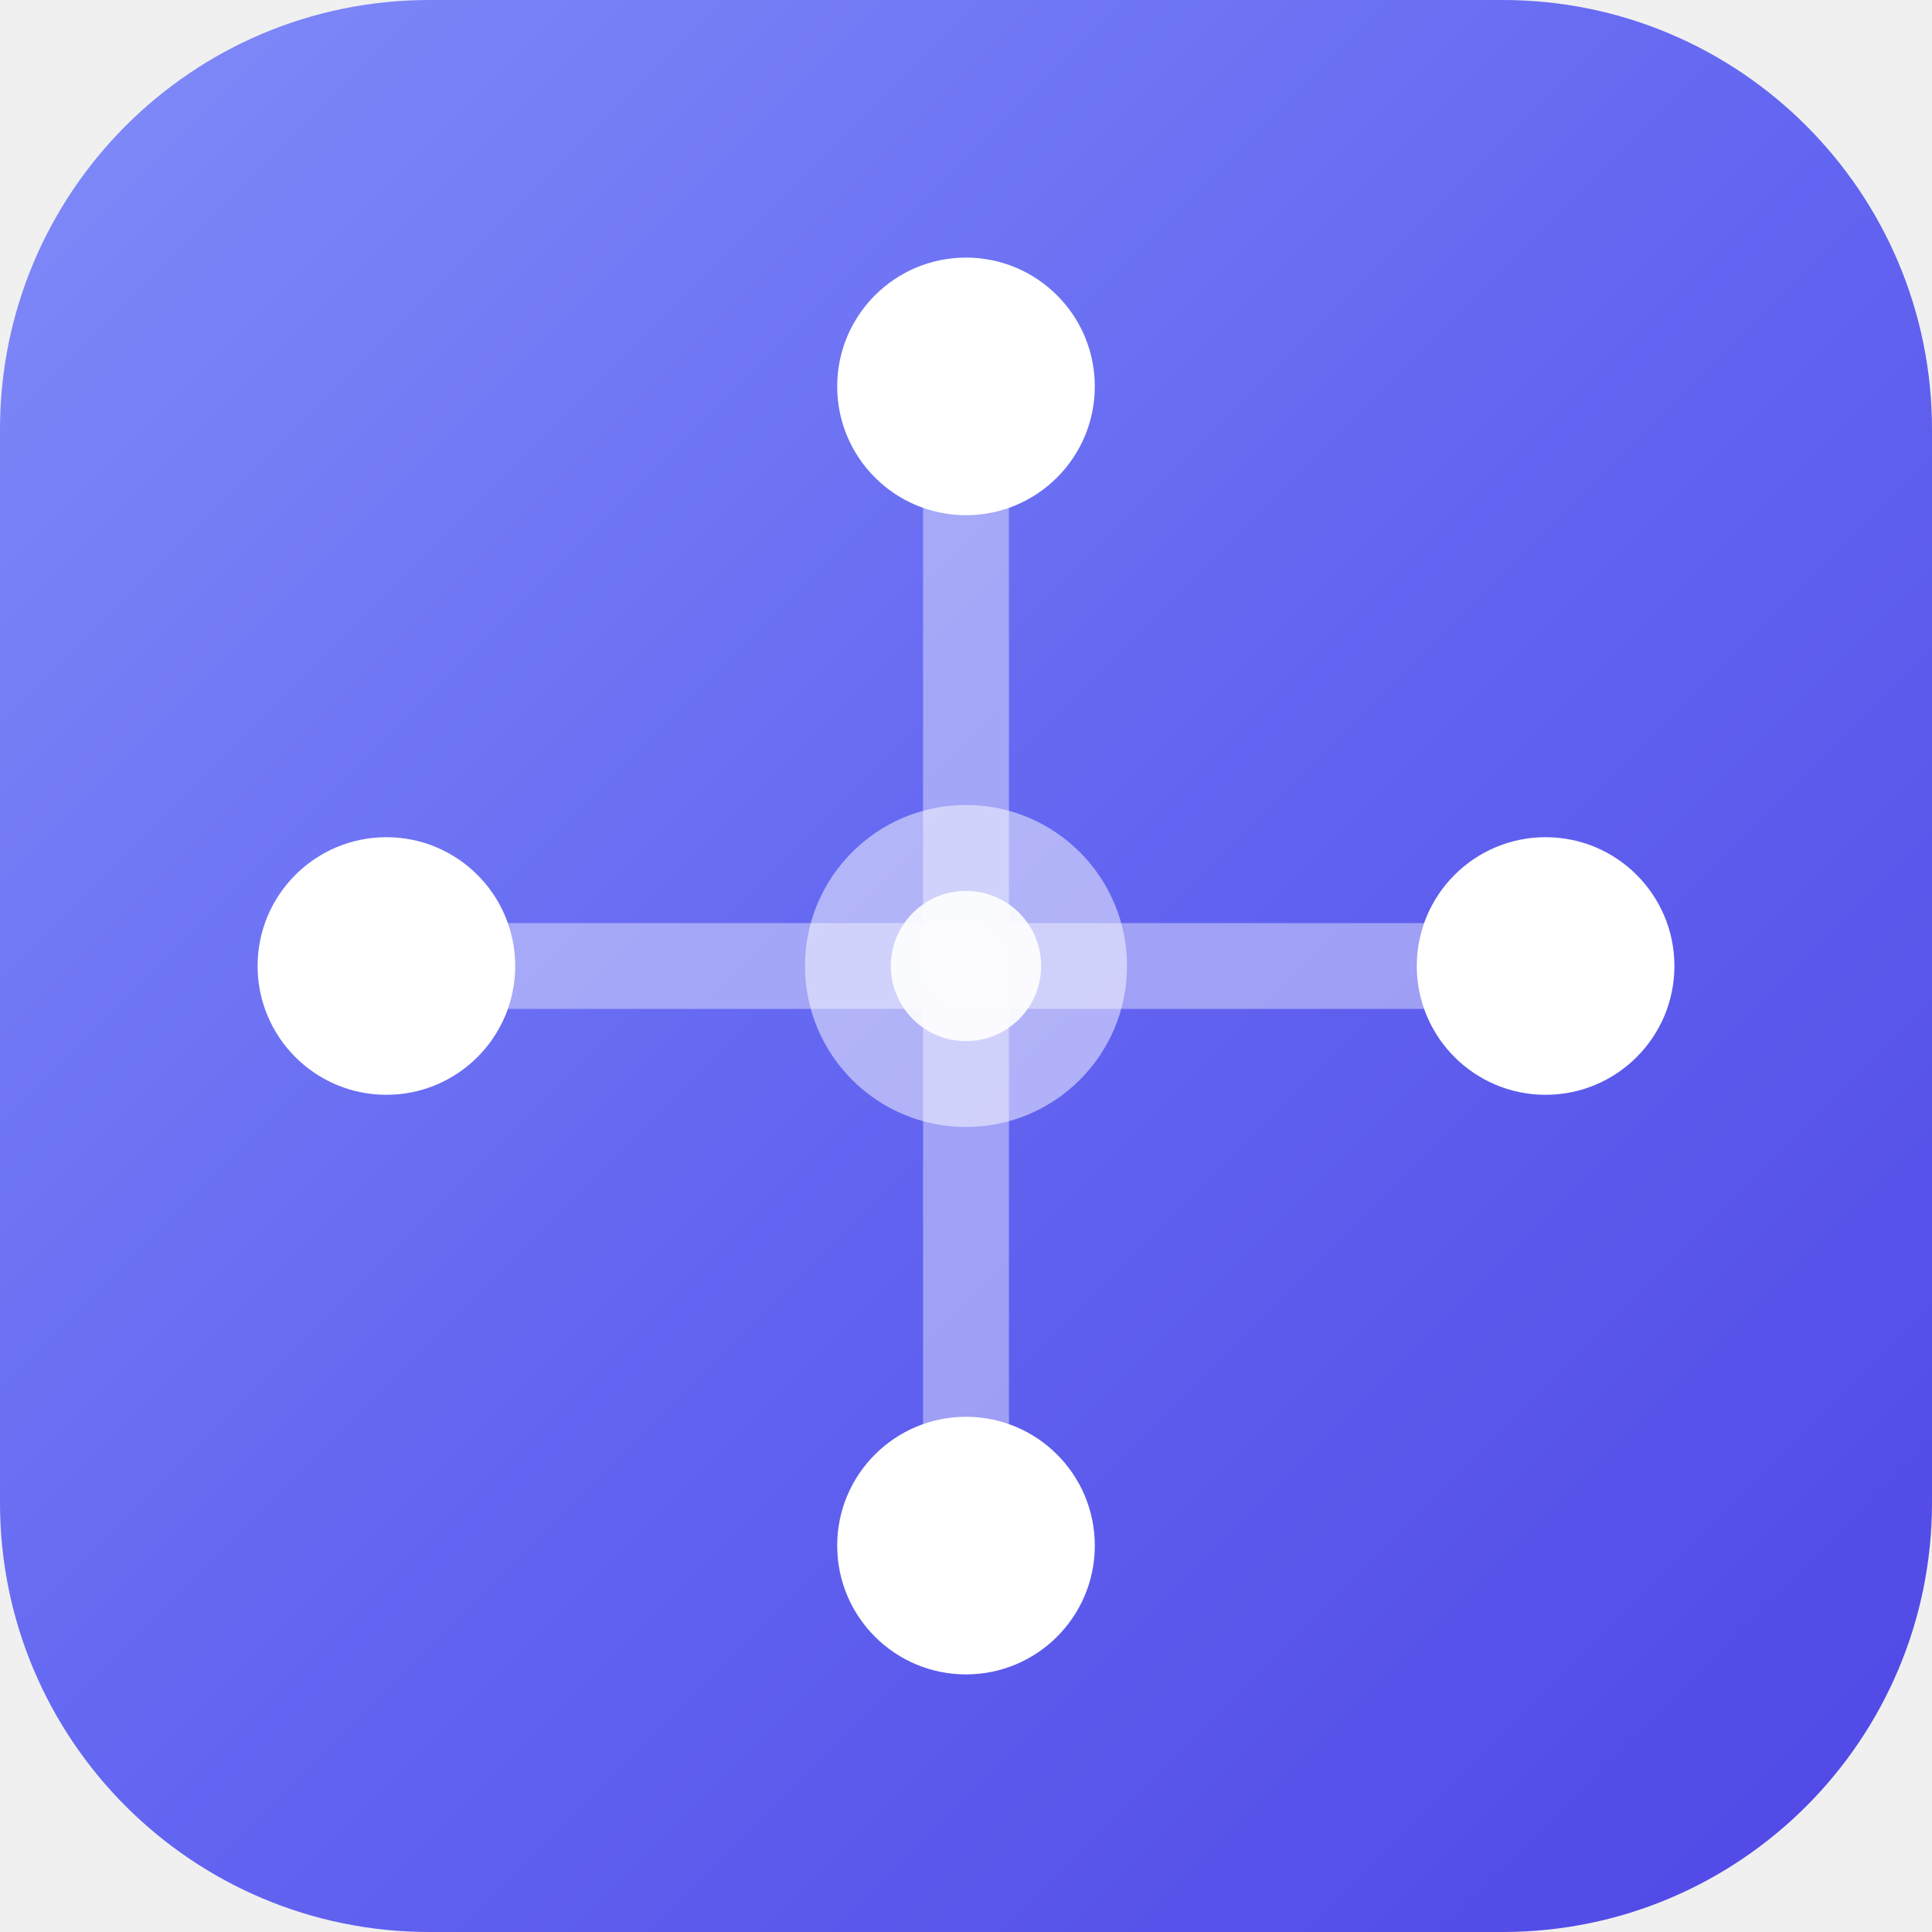
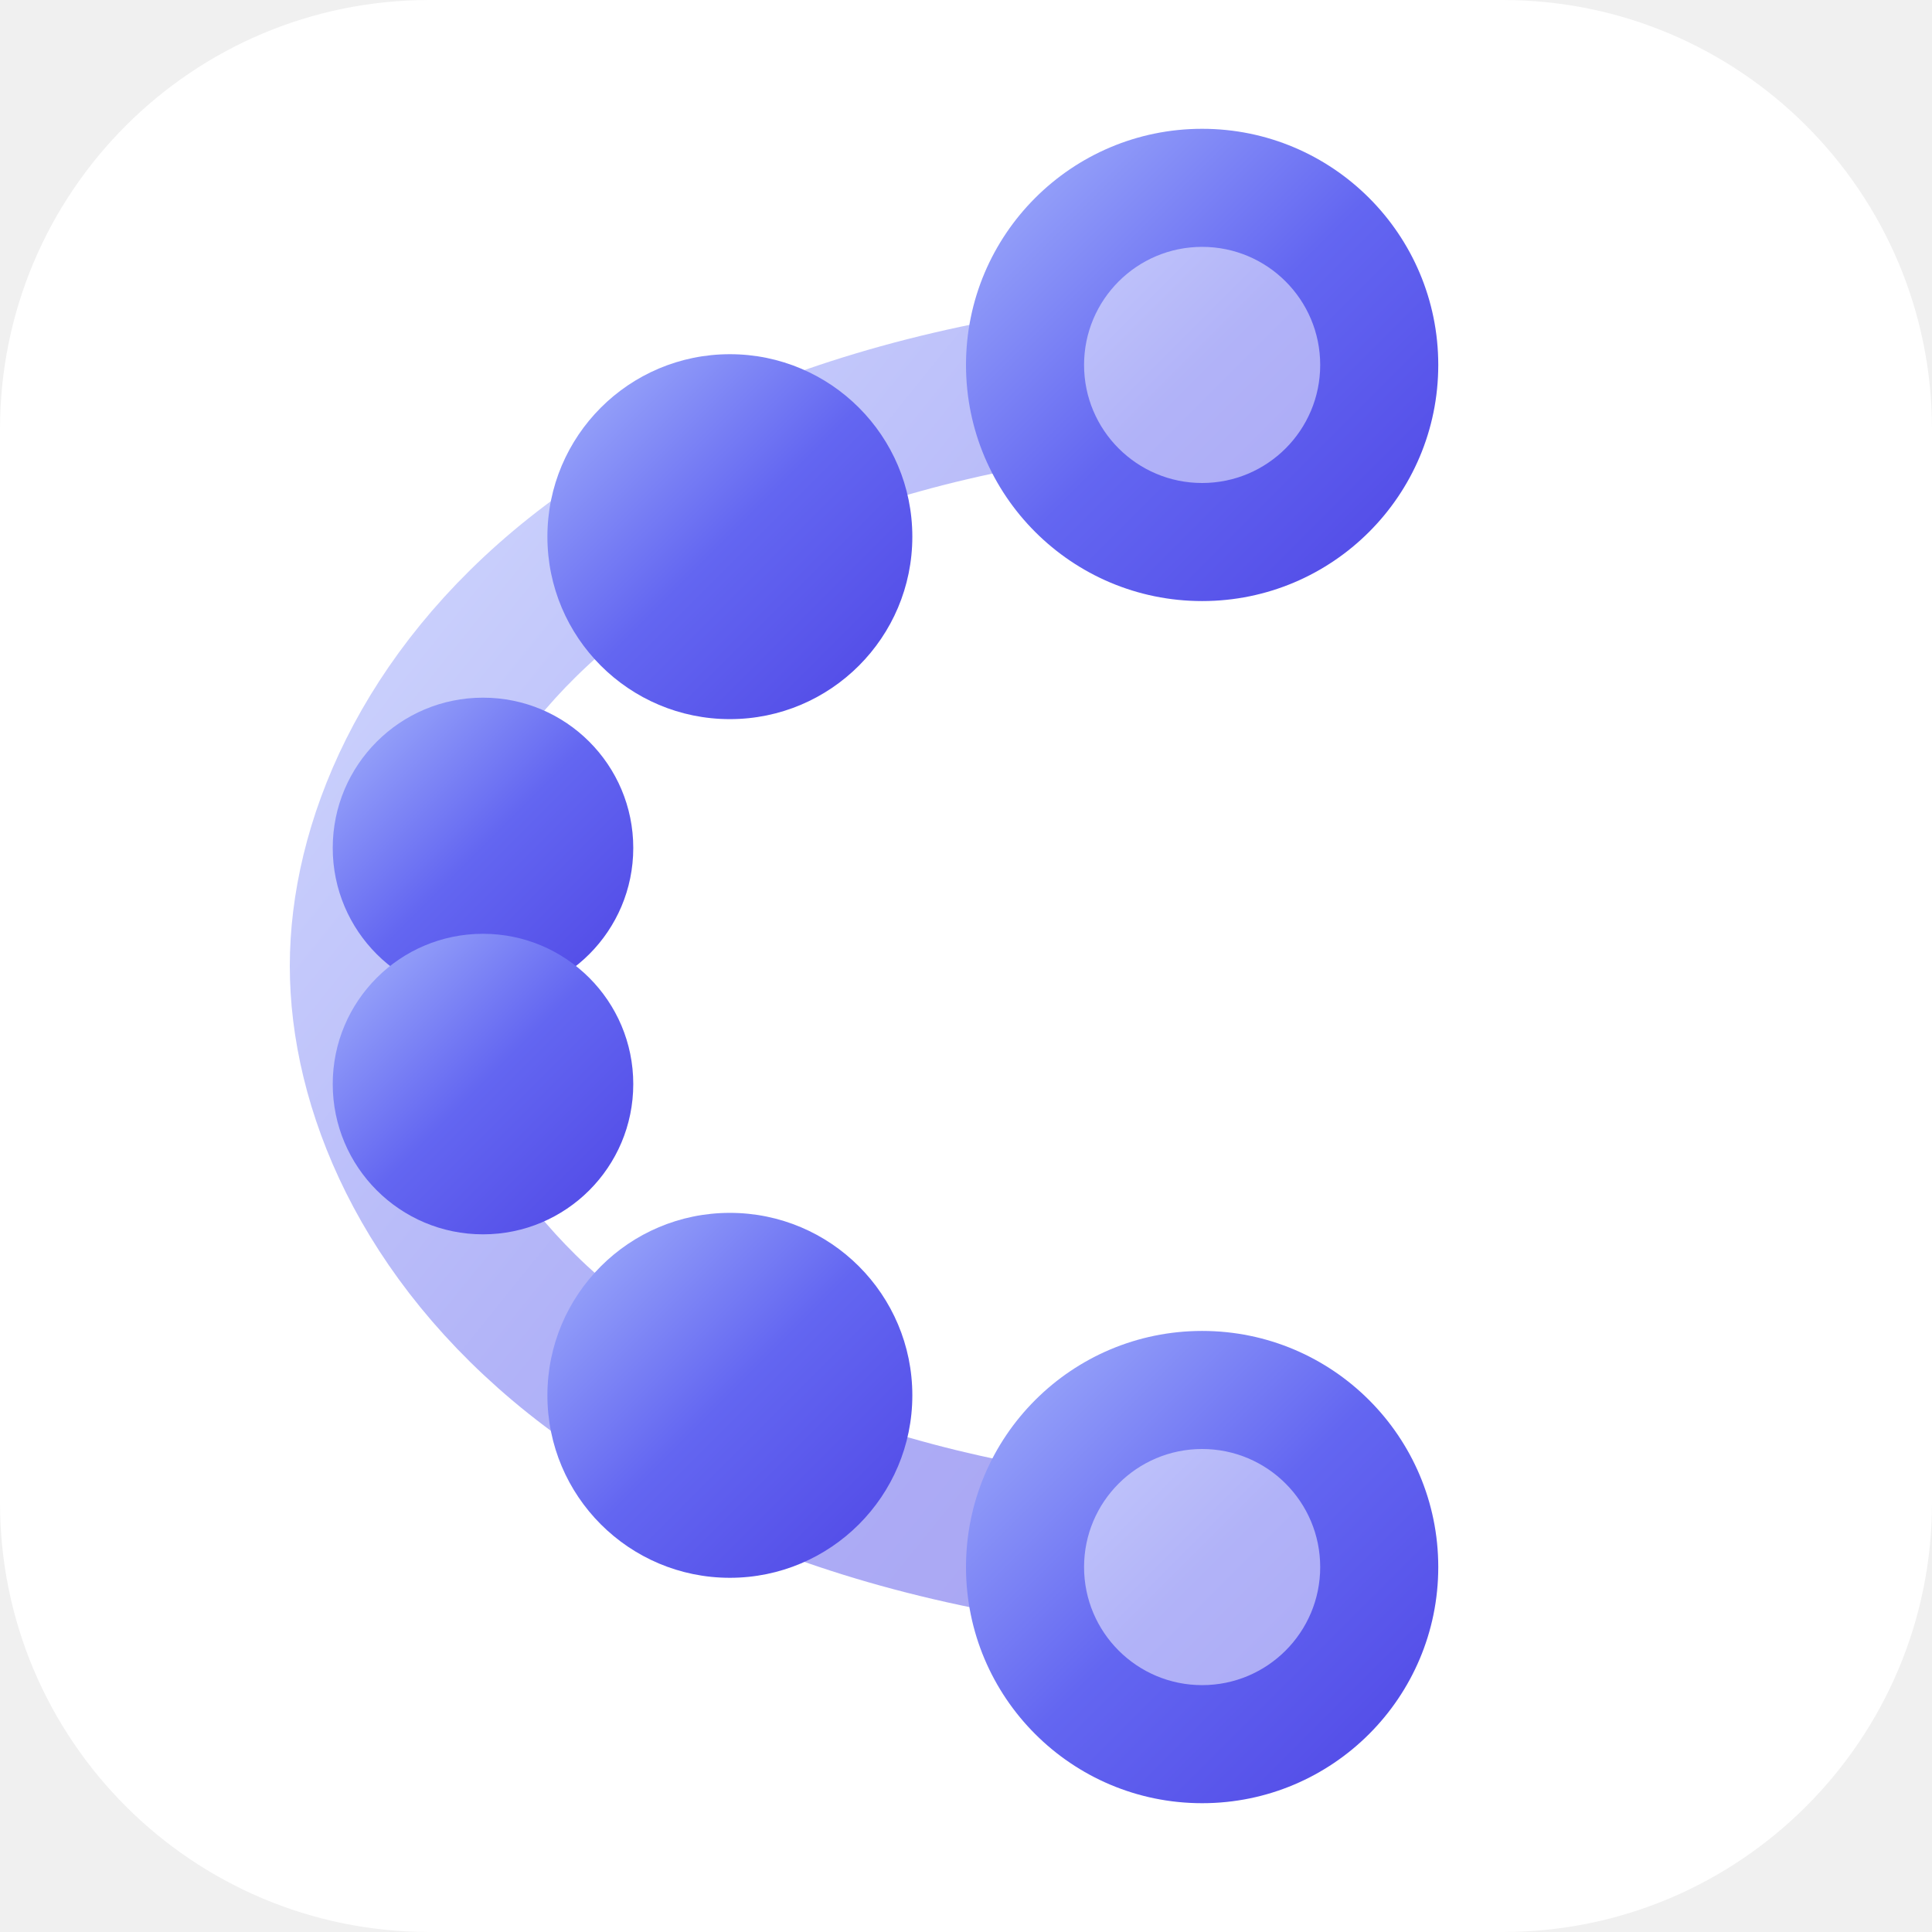
<svg xmlns="http://www.w3.org/2000/svg" width="180" height="180" viewBox="0 0 180 180" fill="none">
  <defs>
    <linearGradient id="apple-gradient" x1="0%" y1="0%" x2="100%" y2="100%">
-       <stop offset="0%" stop-color="#818CF8" />
+       <stop offset="0%" stop-color="#A5B4FC" />
      <stop offset="50%" stop-color="#6366F1" />
      <stop offset="100%" stop-color="#4F46E5" />
    </linearGradient>
  </defs>
-   <rect width="180" height="180" rx="40" fill="url(#apple-gradient)" />
-   <path d="M90 36 L90 90 L144 90" stroke="white" stroke-width="8" stroke-linecap="round" stroke-linejoin="round" opacity="0.4" />
-   <path d="M36 90 L90 90 L90 144" stroke="white" stroke-width="8" stroke-linecap="round" stroke-linejoin="round" opacity="0.4" />
-   <circle cx="90" cy="36" r="12" fill="white" />
-   <circle cx="144" cy="90" r="12" fill="white" />
-   <circle cx="90" cy="90" r="15" fill="white" opacity="0.5" />
-   <circle cx="36" cy="90" r="12" fill="white" />
-   <circle cx="90" cy="144" r="12" fill="white" />
-   <circle cx="90" cy="90" r="7" fill="white" opacity="0.9" />
+   <rect width="180" height="180" rx="40" fill="white" />
+   <path d="M125 34 C56 34 34 68 34 90 C34 112 56 146 125 146" stroke="url(#apple-gradient)" stroke-width="14" stroke-linecap="round" fill="none" opacity="0.5" />
+   <circle cx="112" cy="34" r="22" fill="url(#apple-gradient)" />
+   <circle cx="112" cy="34" r="11" fill="white" opacity="0.5" />
+   <circle cx="68" cy="50" r="17" fill="url(#apple-gradient)" />
+   <circle cx="45" cy="79" r="14" fill="url(#apple-gradient)" />
+   <circle cx="45" cy="101" r="14" fill="url(#apple-gradient)" />
+   <circle cx="68" cy="130" r="17" fill="url(#apple-gradient)" />
+   <circle cx="112" cy="146" r="22" fill="url(#apple-gradient)" />
+   <circle cx="112" cy="146" r="11" fill="white" opacity="0.5" />
</svg>
